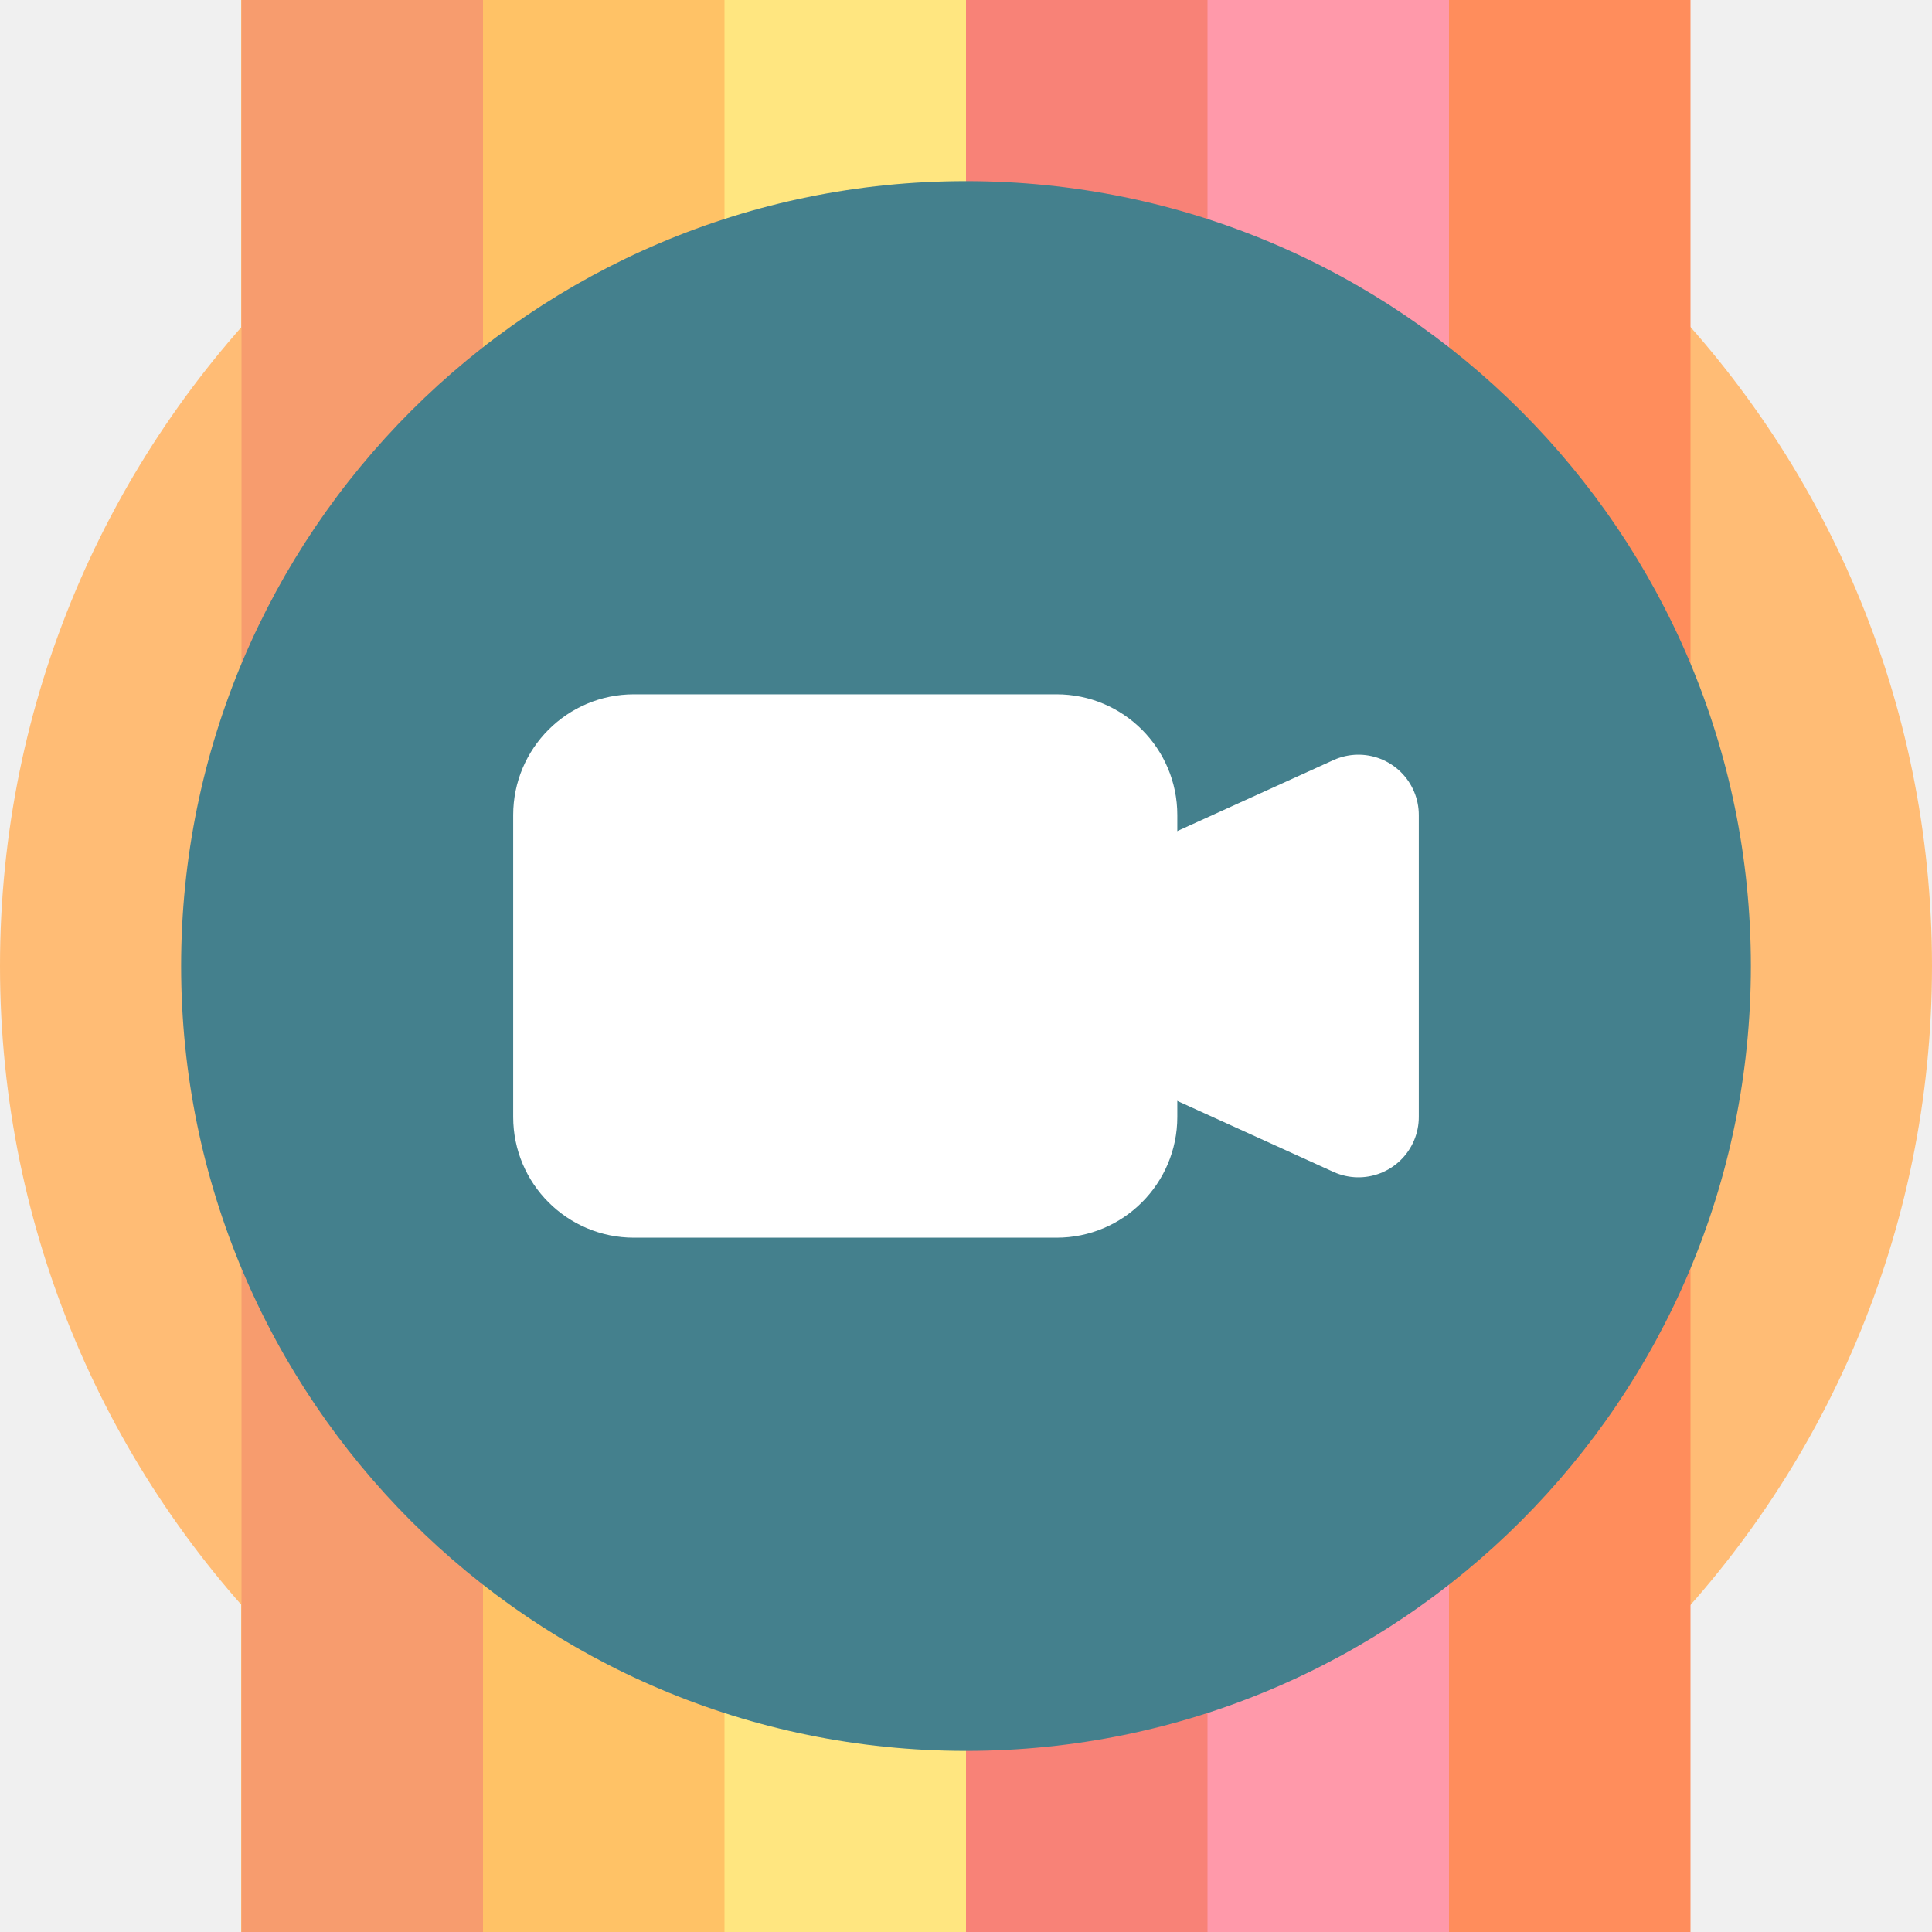
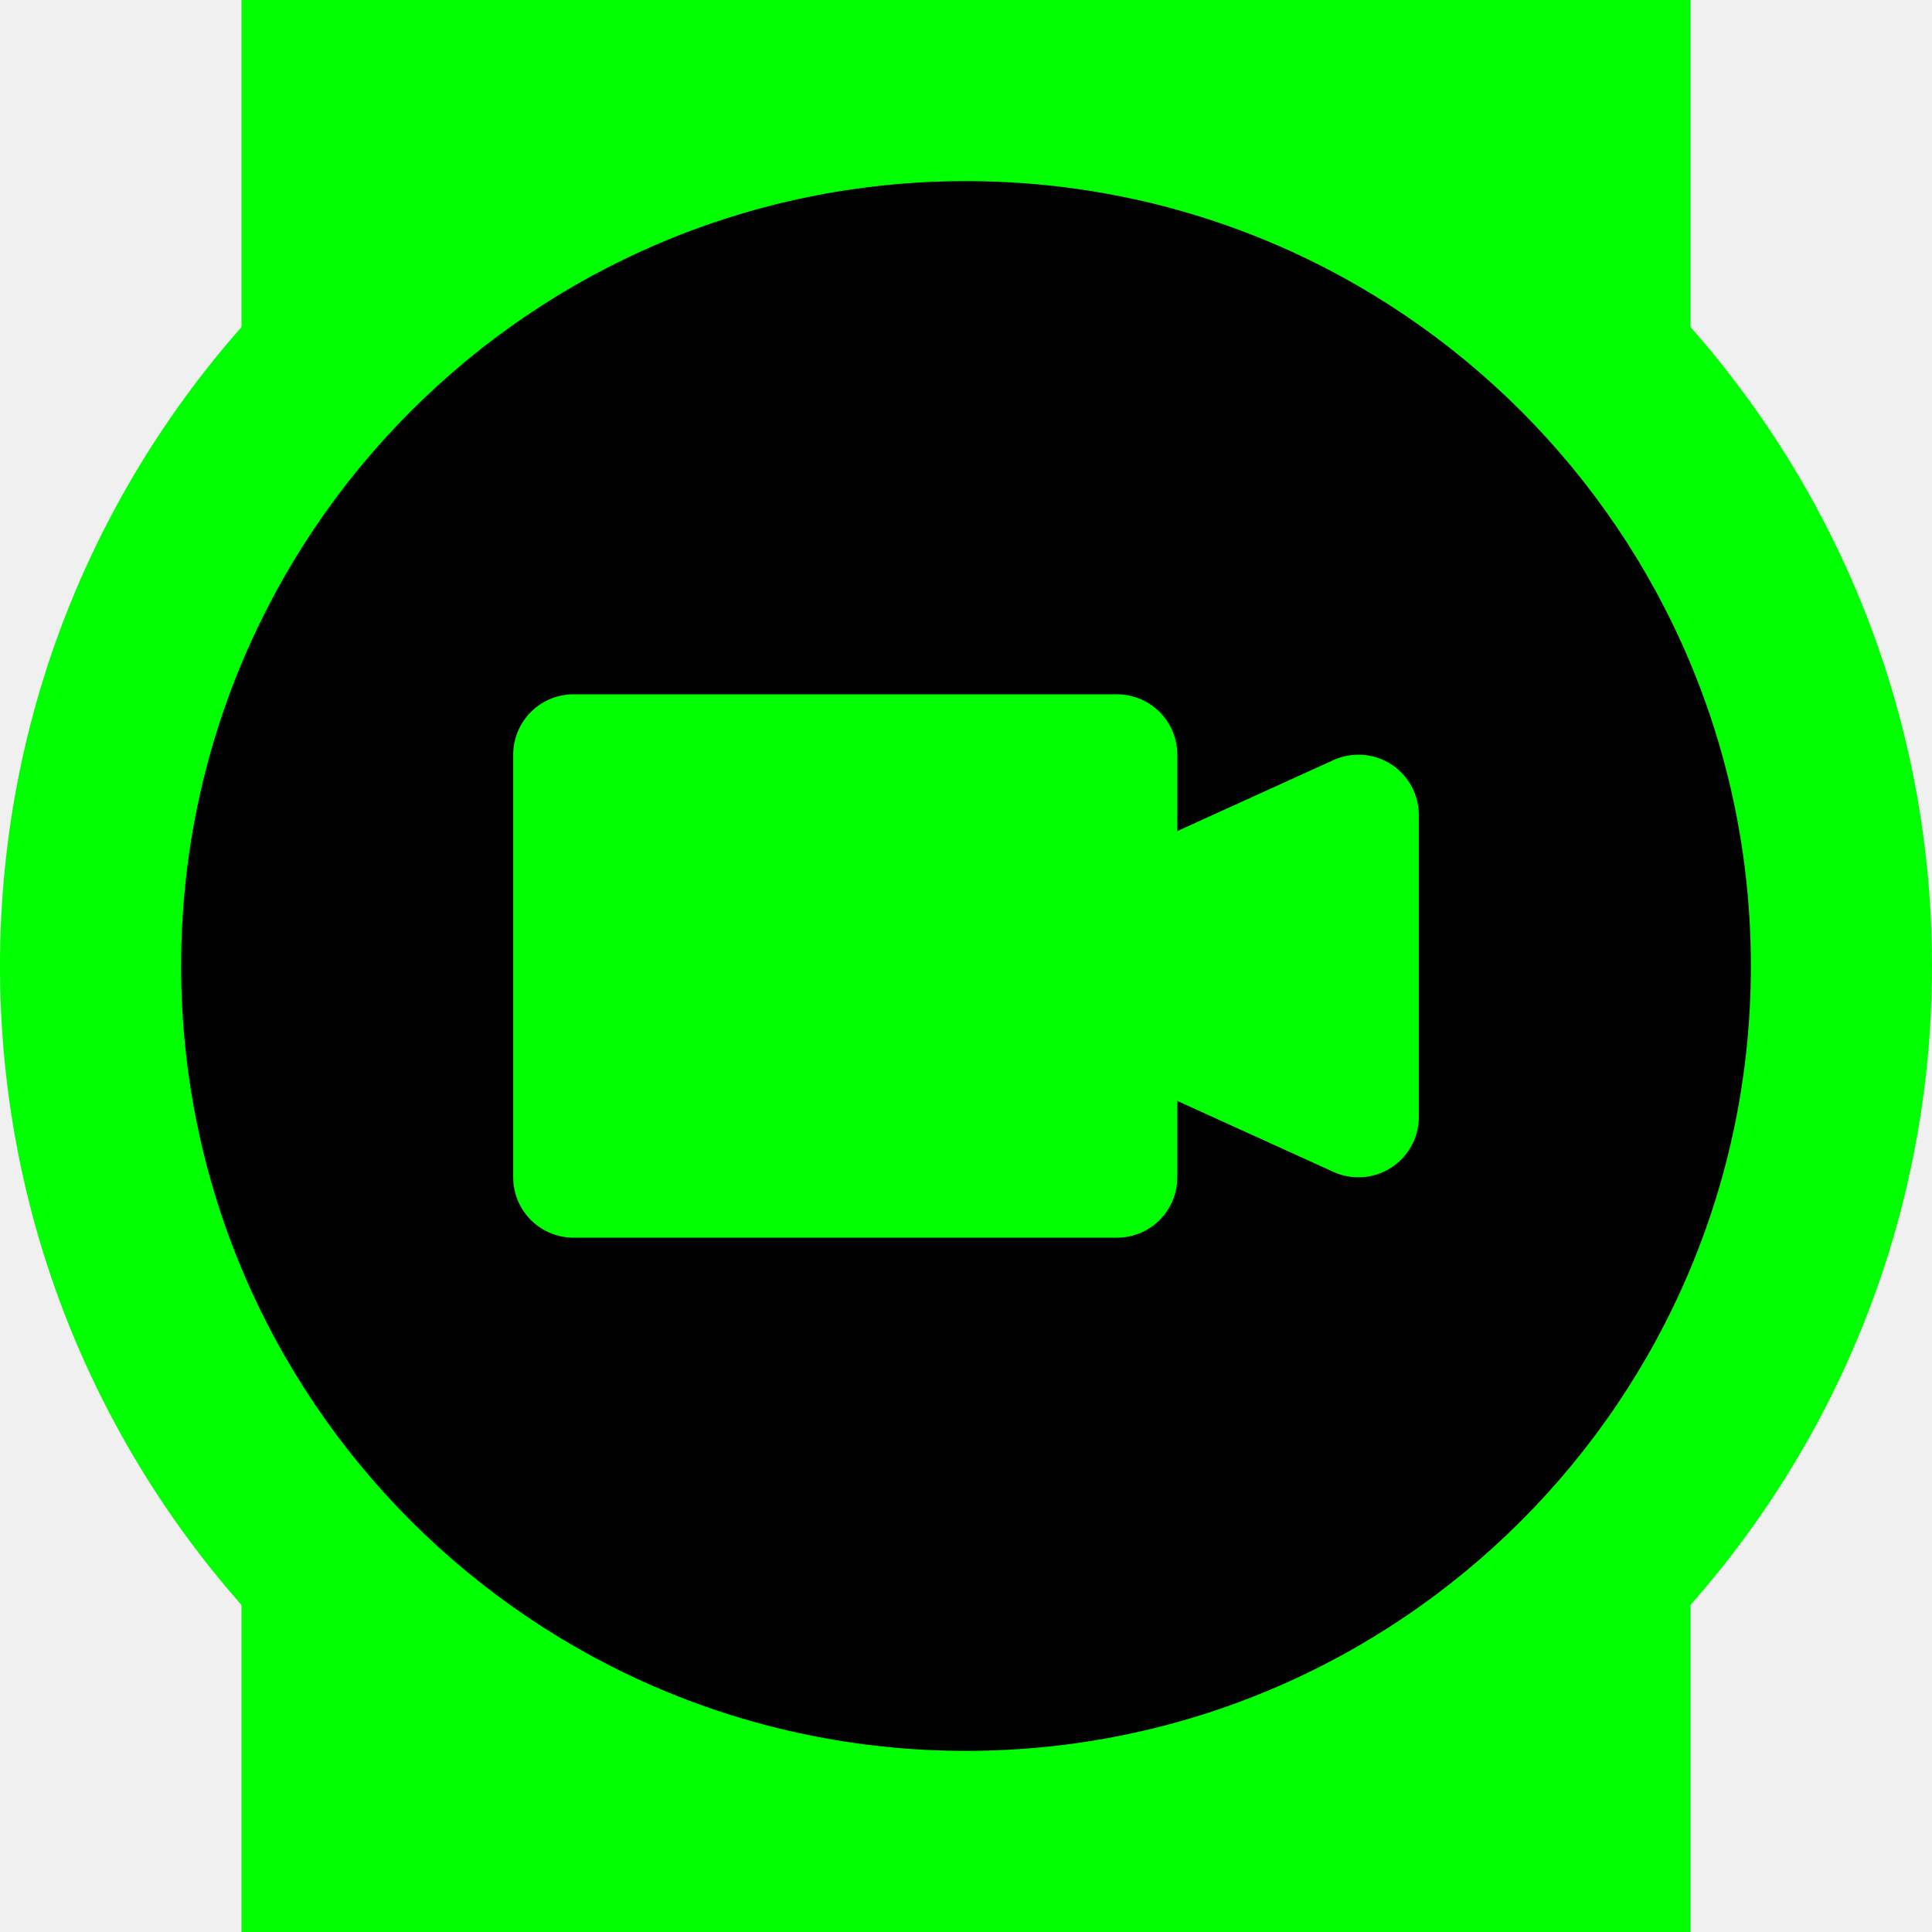
- <svg xmlns="http://www.w3.org/2000/svg" width="128" height="128" viewBox="0 0 128 128">
-   <circle cx="64" cy="64" r="64" fill="hsl(31, 100%, 73%)" />
-   <rect fill="hsl( 18, 100%, 68%)" width="96" x="16" y="0" height="128" />
-   <rect fill="hsl(-10, 100%, 80%)" width="80" x="16" y="0" height="128" />
-   <rect fill="hsl(  5,  90%, 72%)" width="64" x="16" y="0" height="128" />
-   <rect fill="hsl( 48, 100%, 75%)" width="48" x="16" y="0" height="128" />
-   <rect fill="hsl( 36, 100%, 70%)" width="32" x="16" y="0" height="128" />
-   <rect fill="hsl( 20,  90%, 70%)" width="16" x="16" y="0" height="128" />
-   <circle cx="64" cy="64" r="52" fill="hsl(191, 35%, 41%)" />
-   <rect x="34" y="46" width="44" height="36" fill="white" rx="8" ry="8" />
-   <path d="M68 64l22 -10v20z" fill="white" stroke-width="8" stroke="white" stroke-linejoin="round" />
+ <svg xmlns="http://www.w3.org/2000/svg" width="128" height="128" viewBox="0 0 128 128" fill="lime" stroke="lime" stroke-width="8" stroke-linejoin="round">
+   <g stroke-width="0">
+     <circle cx="64" cy="64" r="64" />
+     <rect width="96" x="16" y="0" height="128" />
+     <circle cx="64" cy="64" r="52" fill="black" />
+   </g>
+   <rect x="38" y="50" width="36" height="28" />
+   <path d="M68 64l22 -10v20z" />
</svg>
